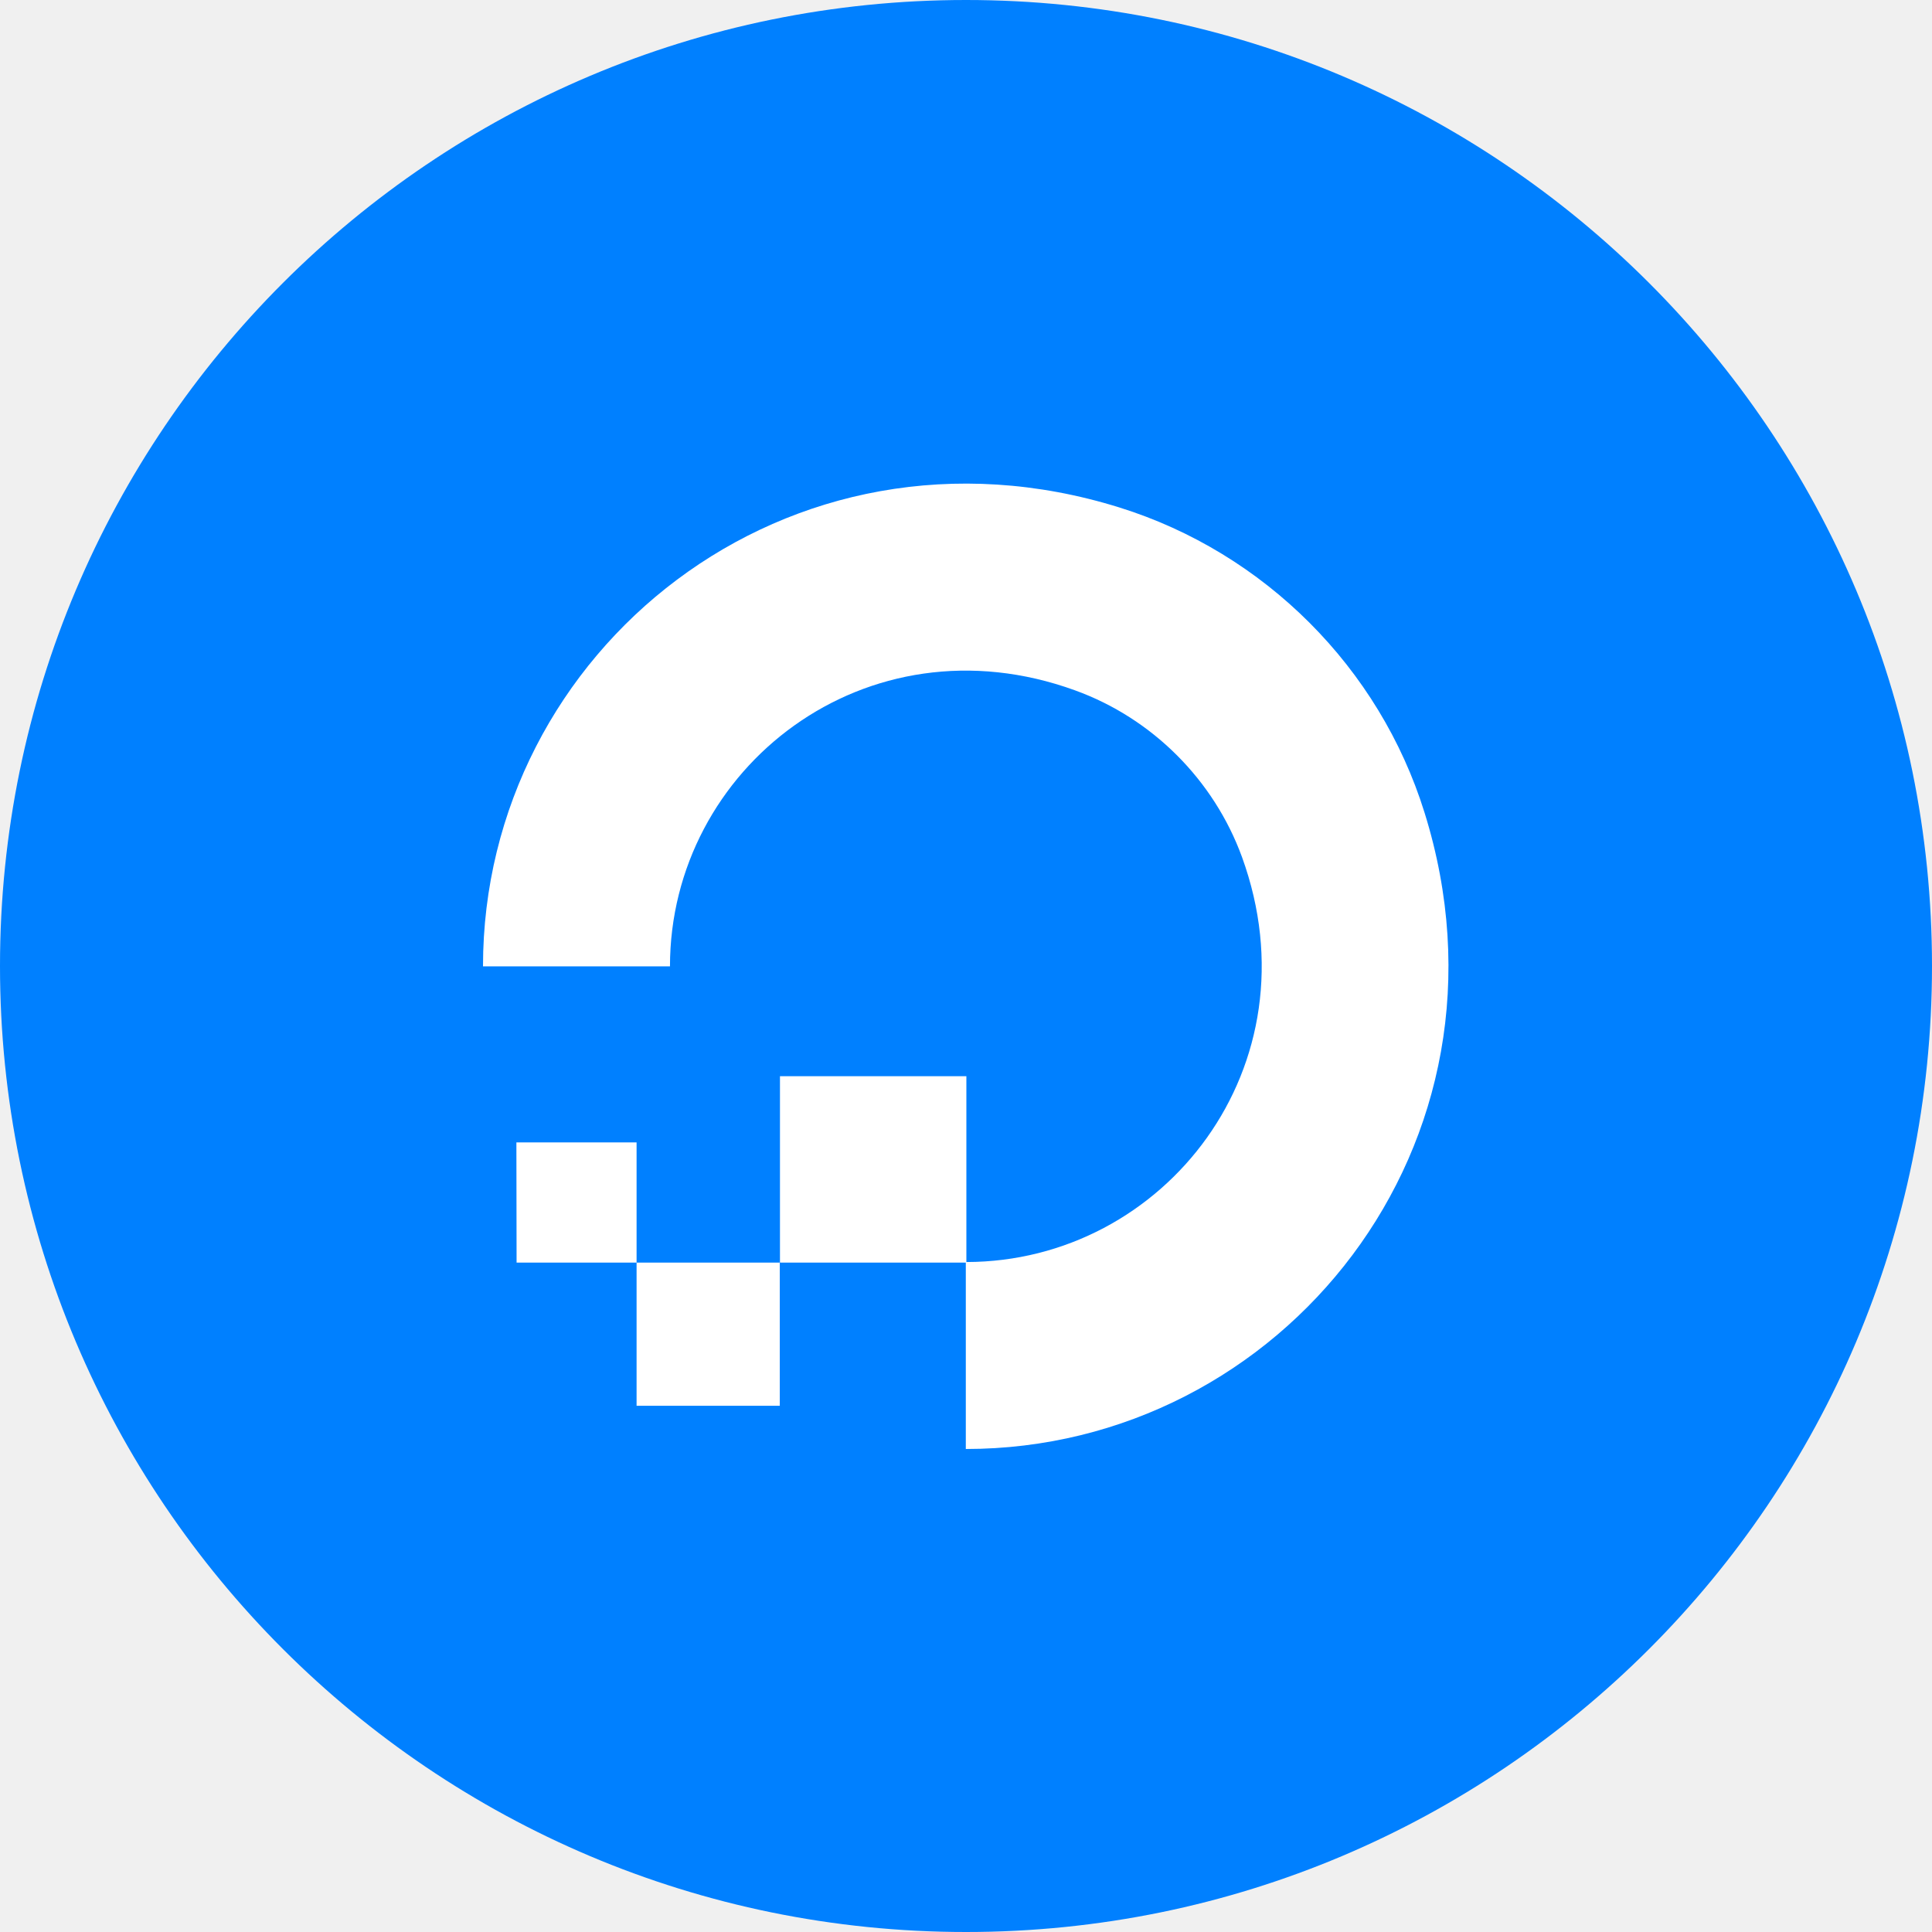
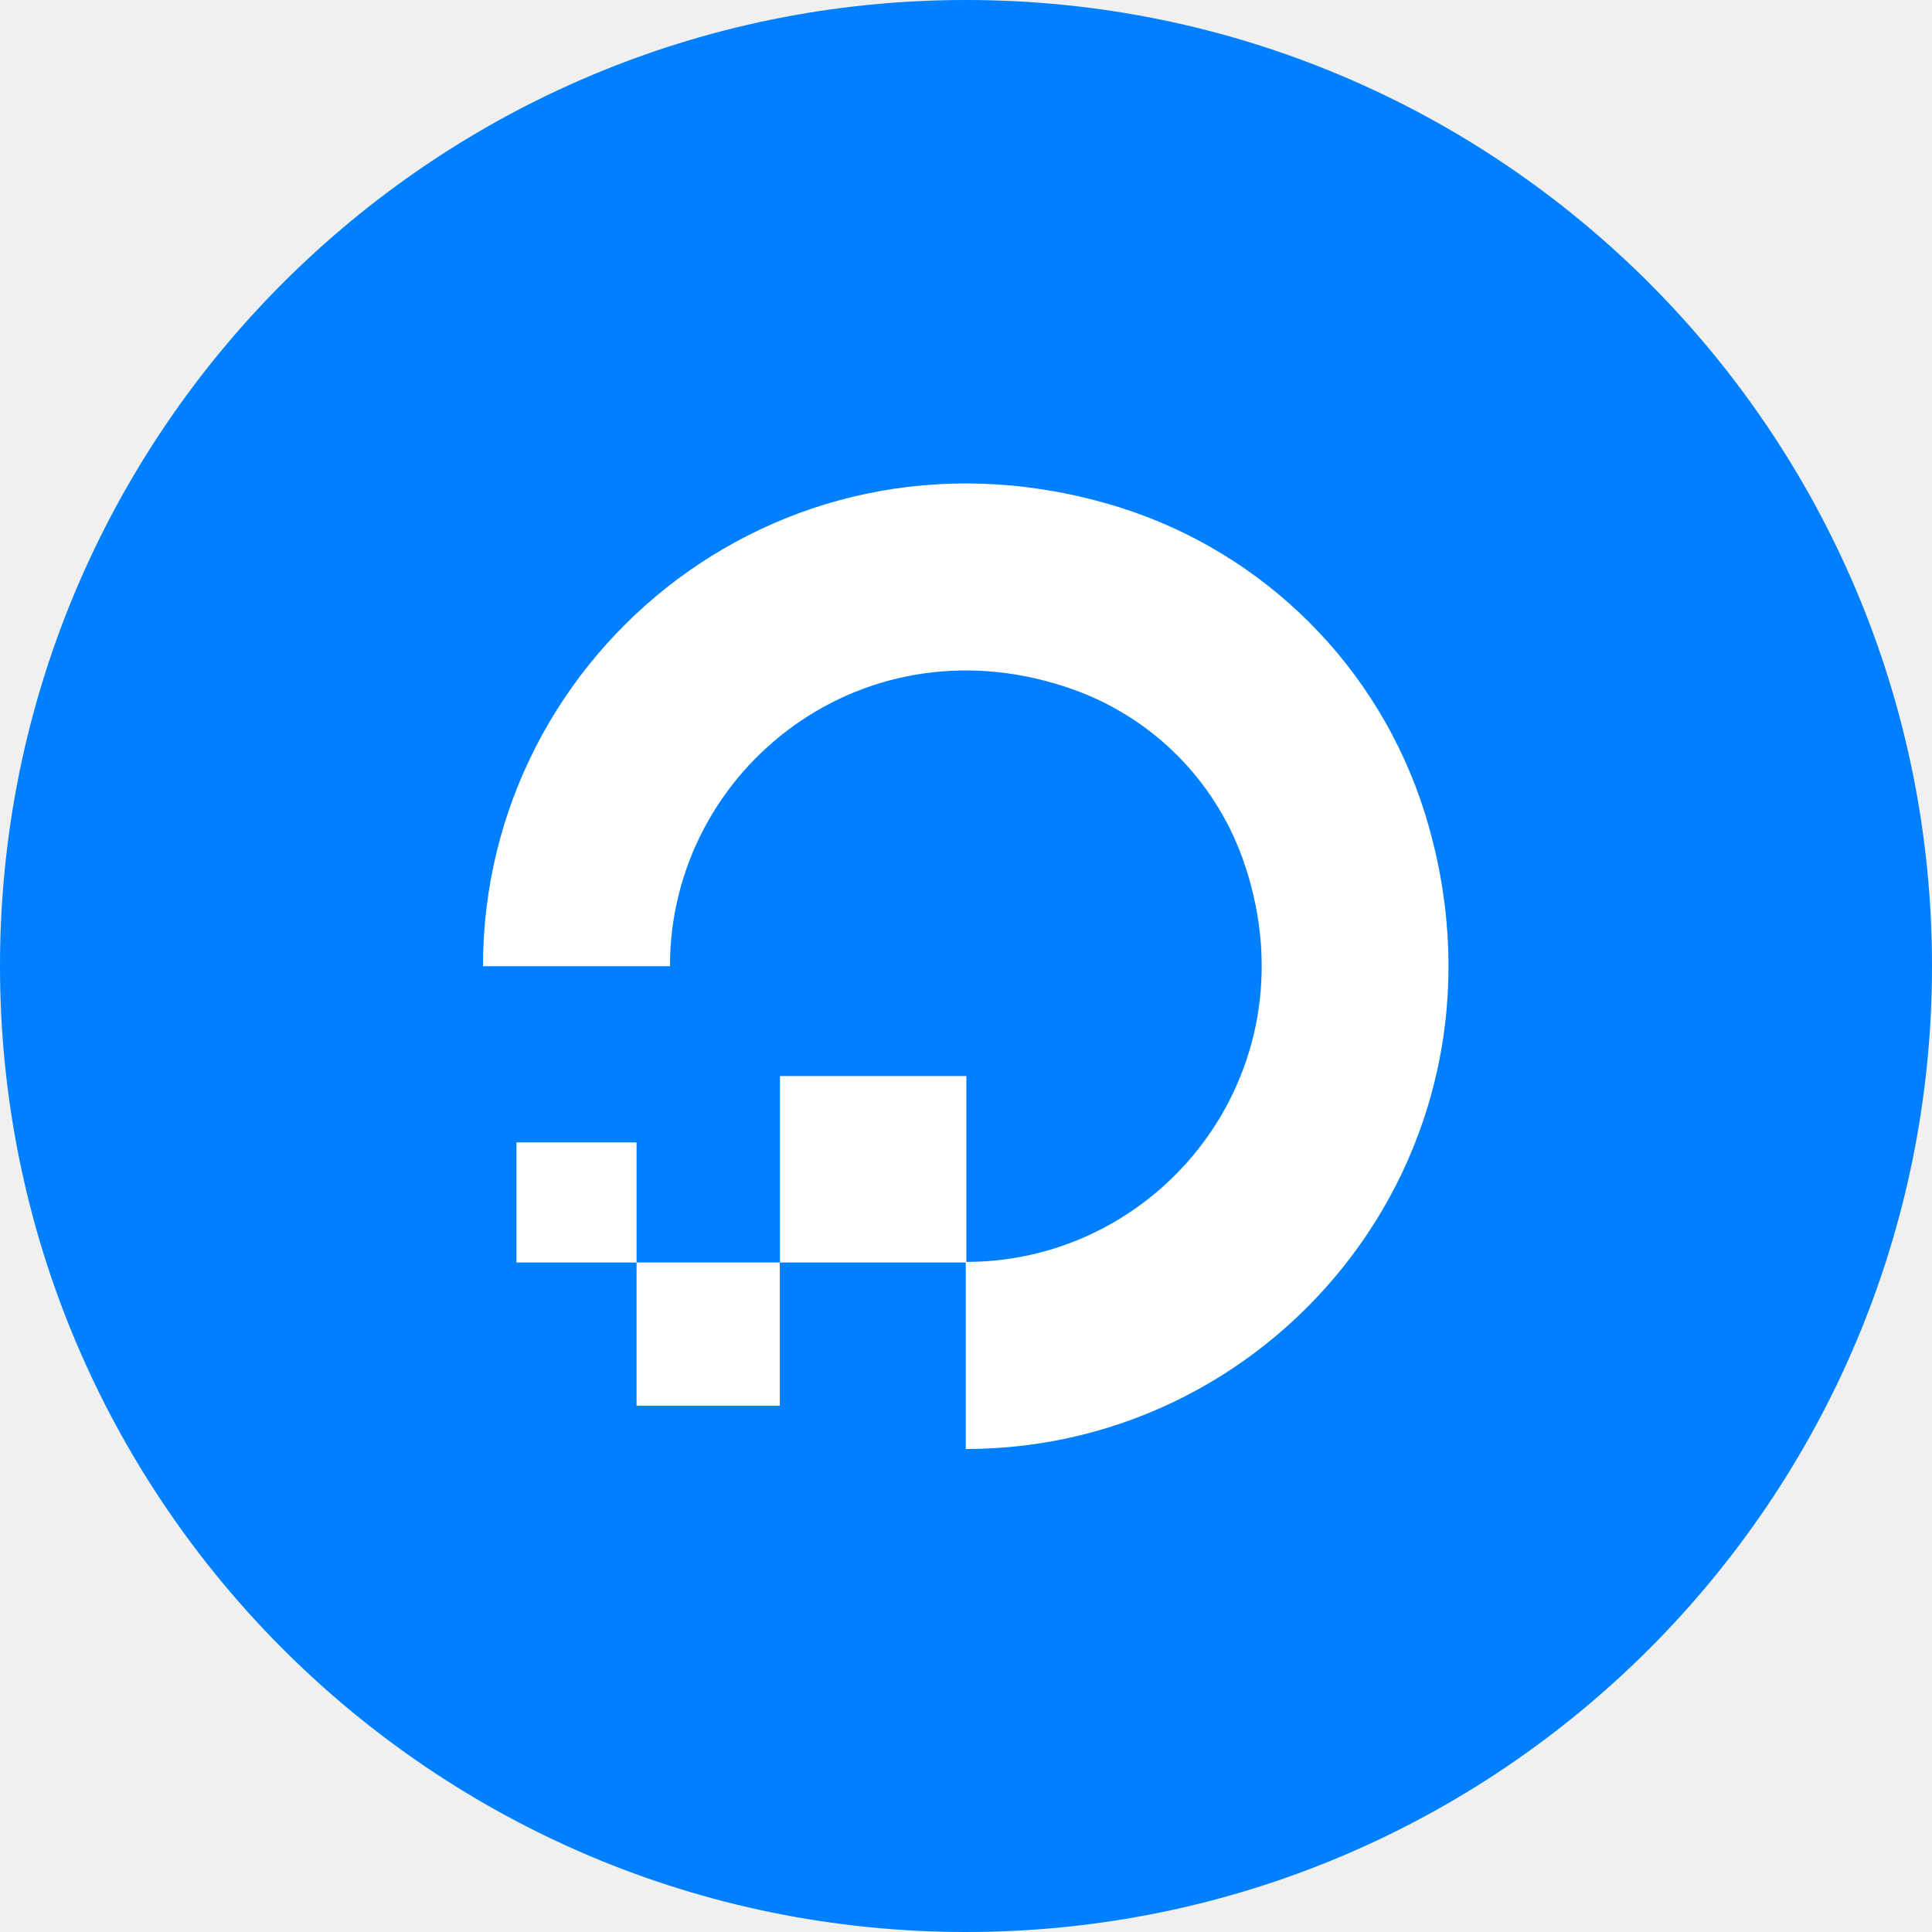
<svg xmlns="http://www.w3.org/2000/svg" viewBox="0 0 1024 1024">
  <circle cx="512" cy="512" r="512" style="fill:#0080ff" />
-   <path d="m273.8 669.2-.1-63.7h63.7v63.7h76v-98.8h98.8v98.5c105.1-.1 186.2-104.1 146.1-214.6-14.9-40.9-47.6-73.6-88.5-88.4-110.7-40.2-214.7 41.2-214.7 146.3H256c0-167.5 161.8-298 337.4-243.2 76.8 24 137.7 84.9 161.6 161.6C809.9 606.2 679.4 768 511.9 768v-98.8h-98.6v75.9h-75.9v-75.9h-63.6z" style="fill:#fff" />
+   <path d="M273.83 669.16h-.09v-63.65h63.65v63.65h76v-98.83h98.81v98.52c105.06-.13 186.16-104.12 146.11-214.64a148.33 148.33 0 0 0-88.49-88.41c-110.67-40.15-214.73 41.15-214.73 146.32H256c0-167.52 161.85-298 337.43-243.2a247.4 247.4 0 0 1 161.63 161.63C809.86 606.15 679.45 768 511.89 768v-98.84h-98.58v75.91h-75.92v-75.91h-63.56Z" style="fill:#fff" />
</svg>
